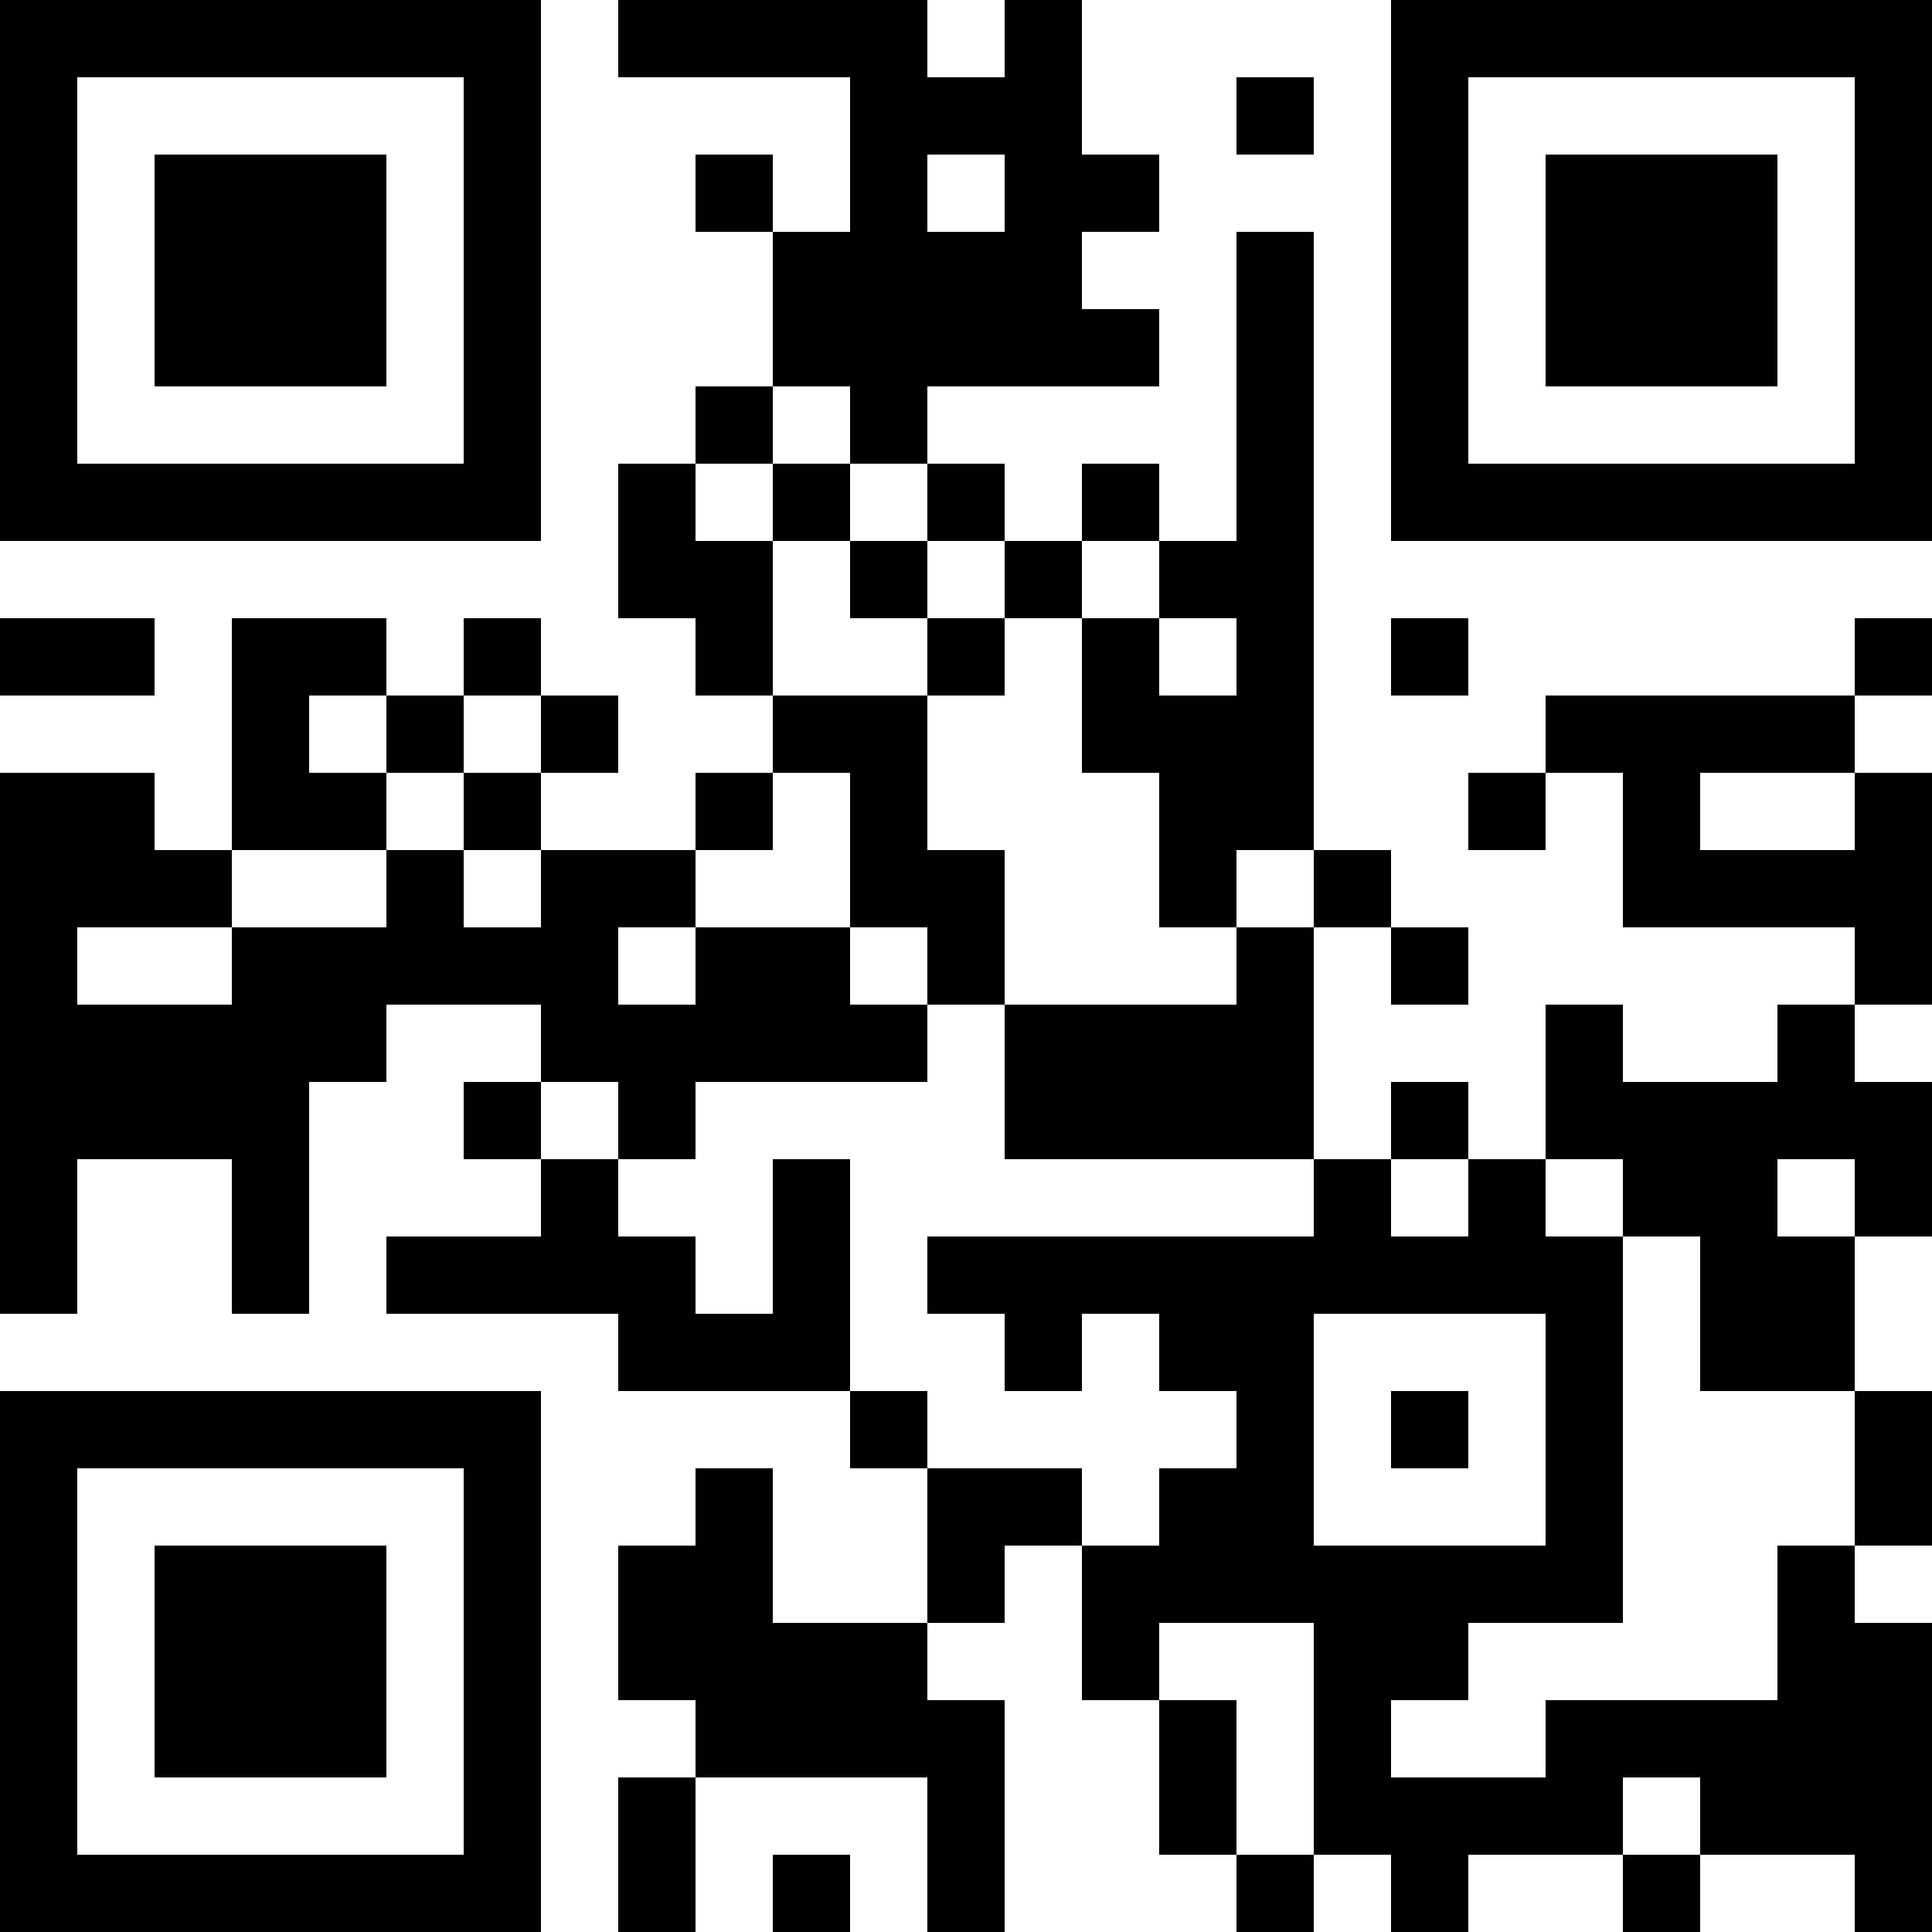
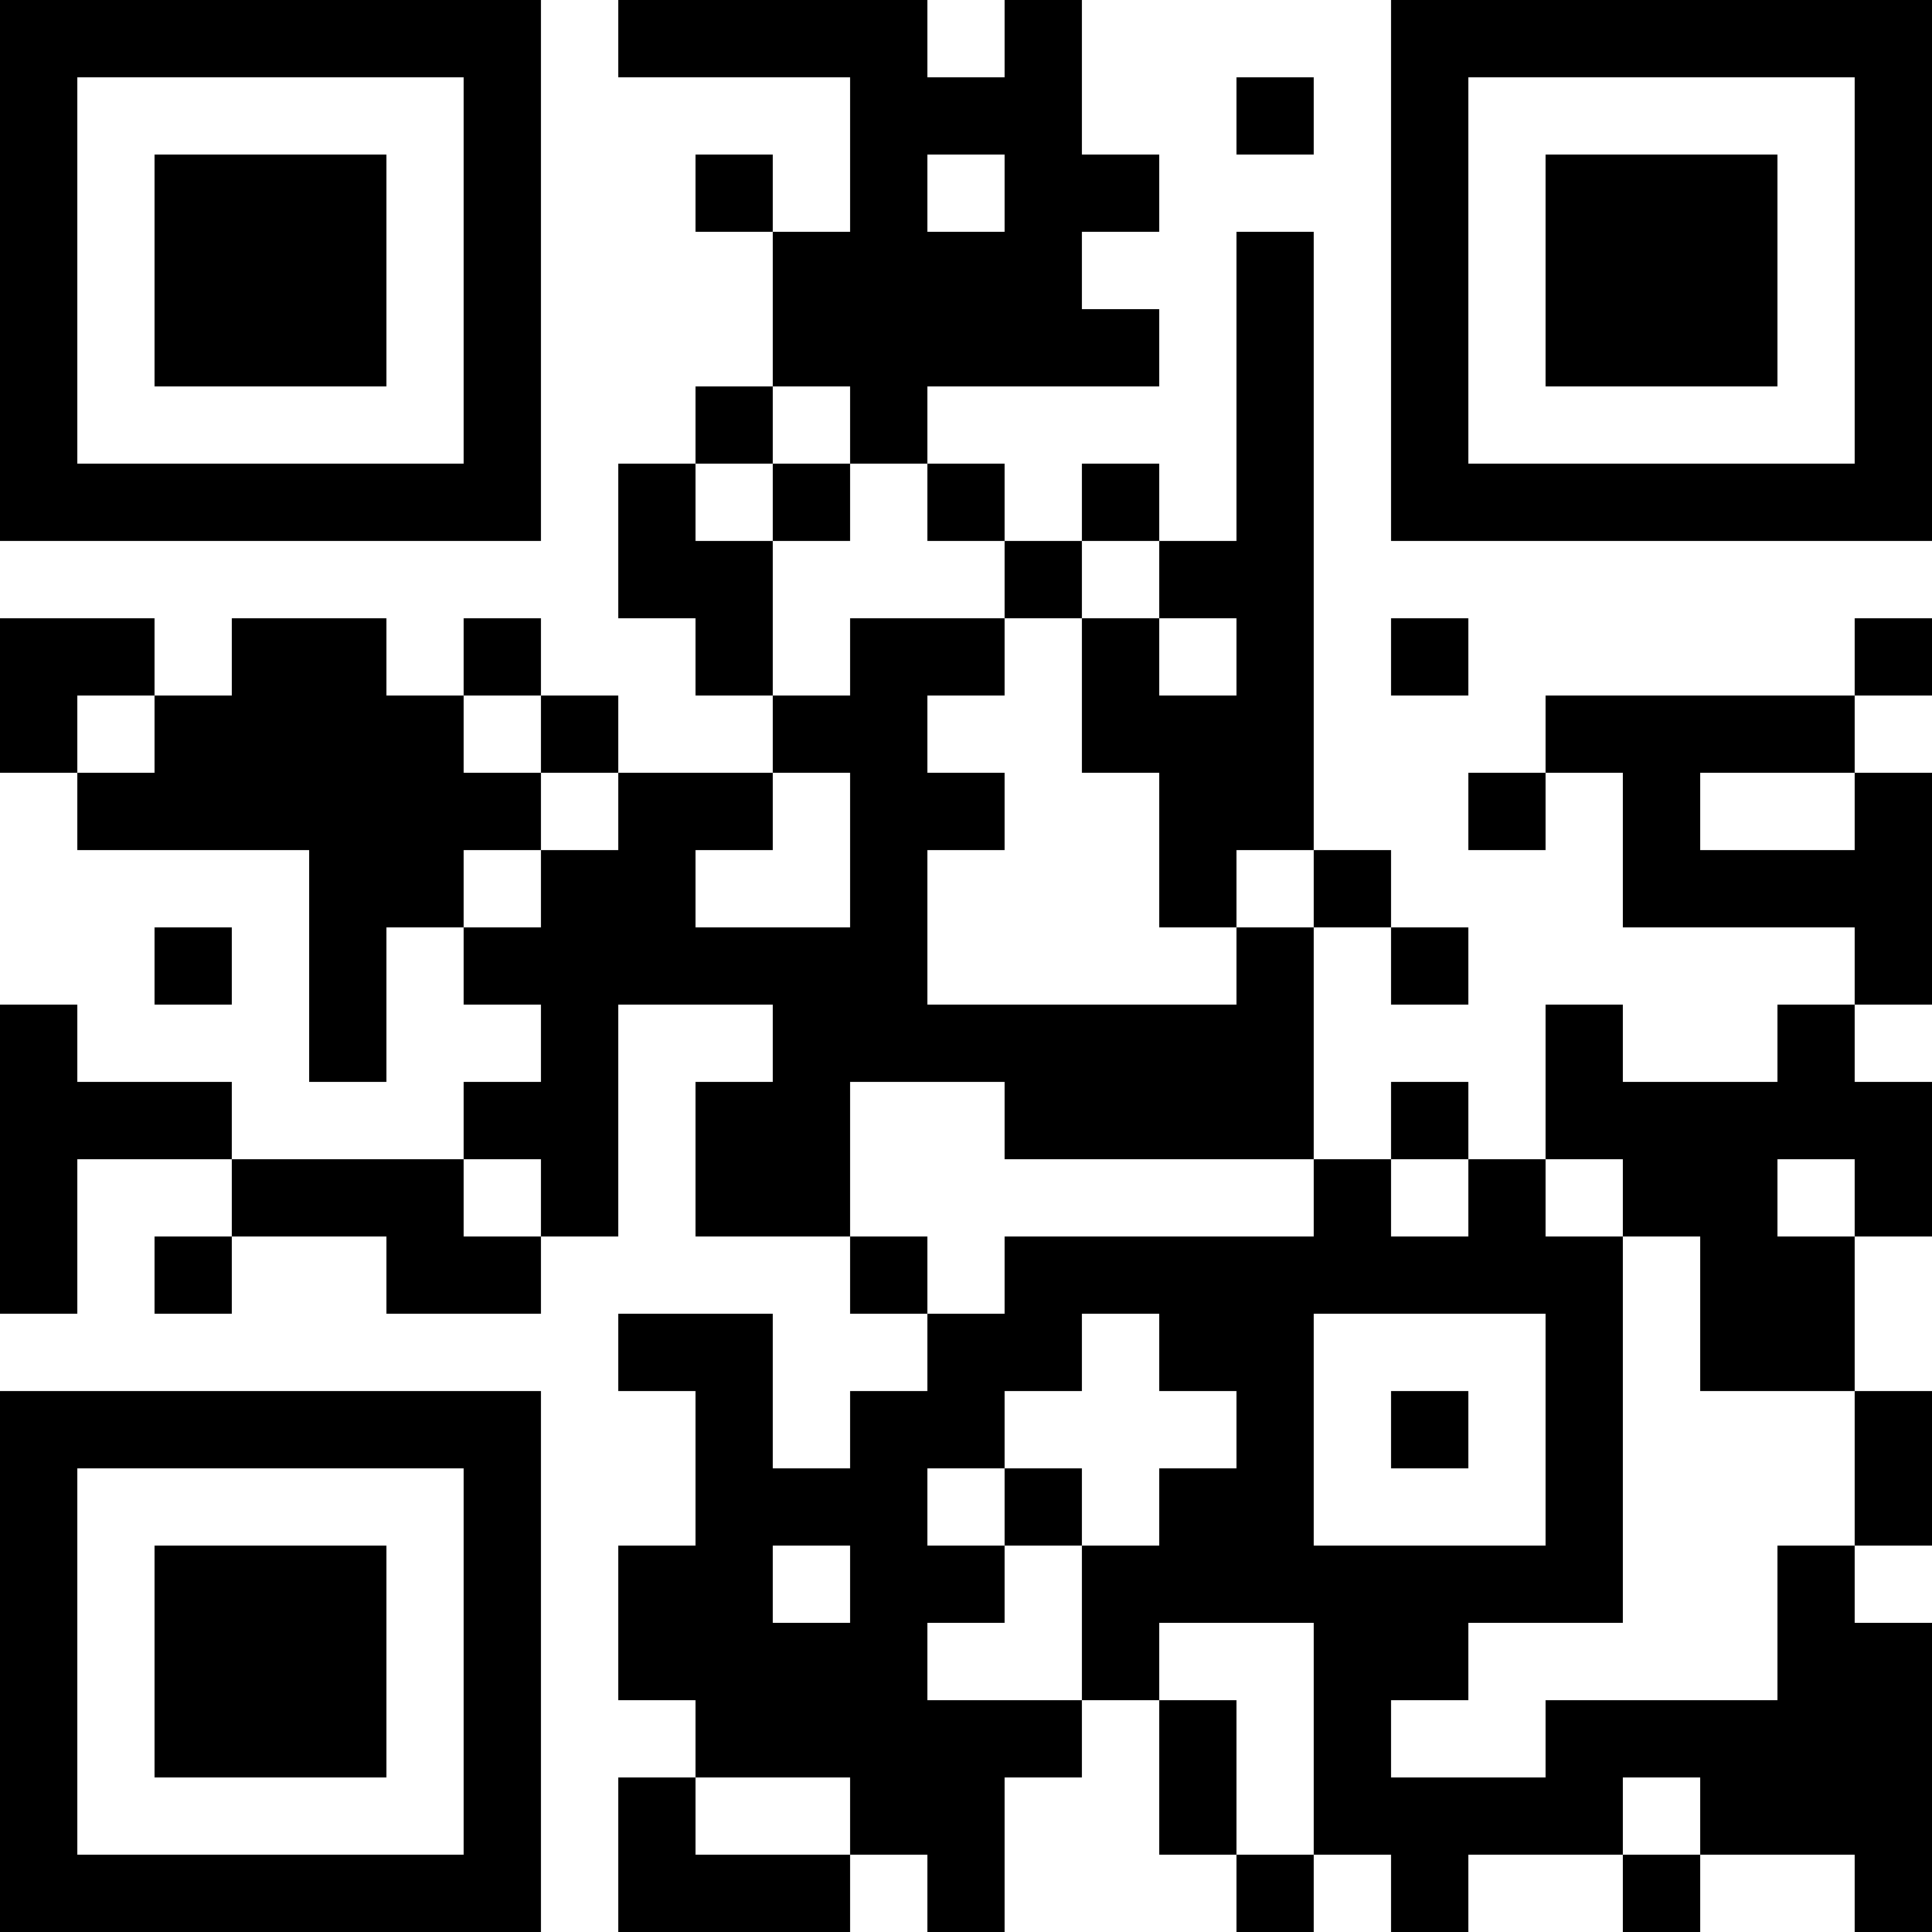
<svg xmlns="http://www.w3.org/2000/svg" version="1.1" width="275" height="275" shape-rendering="crispEdges">
  <rect width="275" height="275" x="0" y="0" style="fill:white" />
-   <path d="M0 0h7v7h-7zM8 0h4v1h1v-1h1v2h1v1h-1v1h1v1h-3v1h-1v-1h-1v-2h-1v-1h1v1h1v-2h-3zM18 0h7v7h-7zM1 1v5h5v-5zM16 1h1v1h-1zM19 1v5h5v-5zM2 2h3v3h-3zM12 2v1h1v-1zM20 2h3v3h-3zM16 3h1v8h-1v1h-1v-2h-1v-2h-1v-1h-1v-1h1v1h1v-1h1v1h-1v1h1v-1h1zM9 5h1v1h-1zM8 6h1v1h1v-1h1v1h-1v2h-1v-1h-1zM11 7h1v1h-1zM0 8h2v1h-2zM3 8h2v1h-1v1h1v-1h1v-1h1v1h-1v1h-1v1h-2zM12 8h1v1h-1zM15 8v1h1v-1zM18 8h1v1h-1zM24 8h1v1h-1zM7 9h1v1h-1zM10 9h2v2h1v2h-1v-1h-1v-2h-1zM20 9h4v1h-2v1h2v-1h1v3h-1v-1h-3v-2h-1zM0 10h2v1h1v1h-2v1h2v-1h2v-1h1v-1h1v1h-1v1h1v-1h2v-1h1v1h-1v1h-1v1h1v-1h2v1h1v1h-3v1h-1v-1h-1v-1h-2v1h-1v3h-1v-2h-2v2h-1zM19 10h1v1h-1zM17 11h1v1h-1zM16 12h1v3h-4v-2h3zM18 12h1v1h-1zM20 13h1v1h2v-1h1v1h1v2h-1v-1h-1v1h1v2h-2v-2h-1v-1h-1zM6 14h1v1h-1zM18 14h1v1h-1zM7 15h1v1h1v1h1v-2h1v3h-3v-1h-3v-1h2zM17 15h1v1h1v-1h1v1h1v5h-2v1h-1v1h2v-1h3v-2h1v-2h1v2h-1v1h1v4h-1v-1h-2v-1h-1v1h-2v1h-1v-1h-1v-3h-2v1h-1v-2h-1v1h-1v-2h-1v-1h1v1h2v1h1v-1h1v-1h-1v-1h-1v1h-1v-1h-1v-1h5zM17 17v3h3v-3zM0 18h7v7h-7zM18 18h1v1h-1zM1 19v5h5v-5zM9 19h1v2h2v1h1v3h-1v-2h-3v-1h-1v-2h1zM2 20h3v3h-3zM15 22h1v2h-1zM8 23h1v2h-1zM10 24h1v1h-1zM16 24h1v1h-1zM21 24h1v1h-1z" style="fill:black" transform="translate(0,0) scale(11)" />
+   <path d="M0 0h7v7h-7zM8 0h4v1h1v-1h1v2h1v1h-1v1h1v1h-3v1h-1v-1h-1v-2h-1v-1h1v1h1v-2h-3zM18 0h7v7h-7zM1 1v5h5v-5zM16 1h1v1h-1zM19 1v5h5v-5zM2 2h3v3h-3zM12 2v1h1v-1zM20 2h3v3h-3zM16 3h1v8h-1v1h-1v-2h-1v-2h-1v-1h-1v-1h1v1h1v-1h1v1h-1v1h1v-1h1zM9 5h1v1h-1zM8 6h1v1h1v-1h1v1h-1v2h-1v-1h-1zM0 8h2v1h-1v1h-1zM3 8h2v1h1v-1h1v1h-1v1h1v-1h1v1h-1v1h-1v1h-1v2h-1v-3h-3v-1h1v-1h1zM11 8h2v1h-1v1h1v1h-1v2h4v-1h1v-1h1v1h-1v3h-4v-1h-2v2h-2v-2h1v-1h-2v3h-1v-1h-1v-1h1v-1h-1v-1h1v-1h1v-1h2v-1h1zM15 8v1h1v-1zM18 8h1v1h-1zM24 8h1v1h-1zM20 9h4v1h-2v1h2v-1h1v3h-1v-1h-3v-2h-1zM10 10v1h-1v1h2v-2zM19 10h1v1h-1zM2 12h1v1h-1zM18 12h1v1h-1zM0 13h1v1h2v1h-2v2h-1zM20 13h1v1h2v-1h1v1h1v2h-1v-1h-1v1h1v2h-2v-2h-1v-1h-1zM18 14h1v1h-1zM3 15h3v1h1v1h-2v-1h-2zM17 15h1v1h1v-1h1v1h1v5h-2v1h-1v1h2v-1h3v-2h1v-2h1v2h-1v1h1v4h-1v-1h-2v-1h-1v1h-2v1h-1v-1h-1v-3h-2v1h-1v-2h-1v-1h-1v1h1v1h-1v1h2v1h-1v2h-1v-1h-1v-1h-2v-1h-1v-2h1v-2h-1v-1h2v2h1v-1h1v-1h-1v-1h1v1h1v-1h4zM2 16h1v1h-1zM14 17v1h-1v1h1v1h1v-1h1v-1h-1v-1zM17 17v3h3v-3zM0 18h7v7h-7zM18 18h1v1h-1zM1 19v5h5v-5zM2 20h3v3h-3zM10 20v1h1v-1zM15 22h1v2h-1zM8 23h1v1h2v1h-3zM16 24h1v1h-1zM21 24h1v1h-1z" style="fill:black" transform="translate(0,0) scale(11)" />
</svg>
